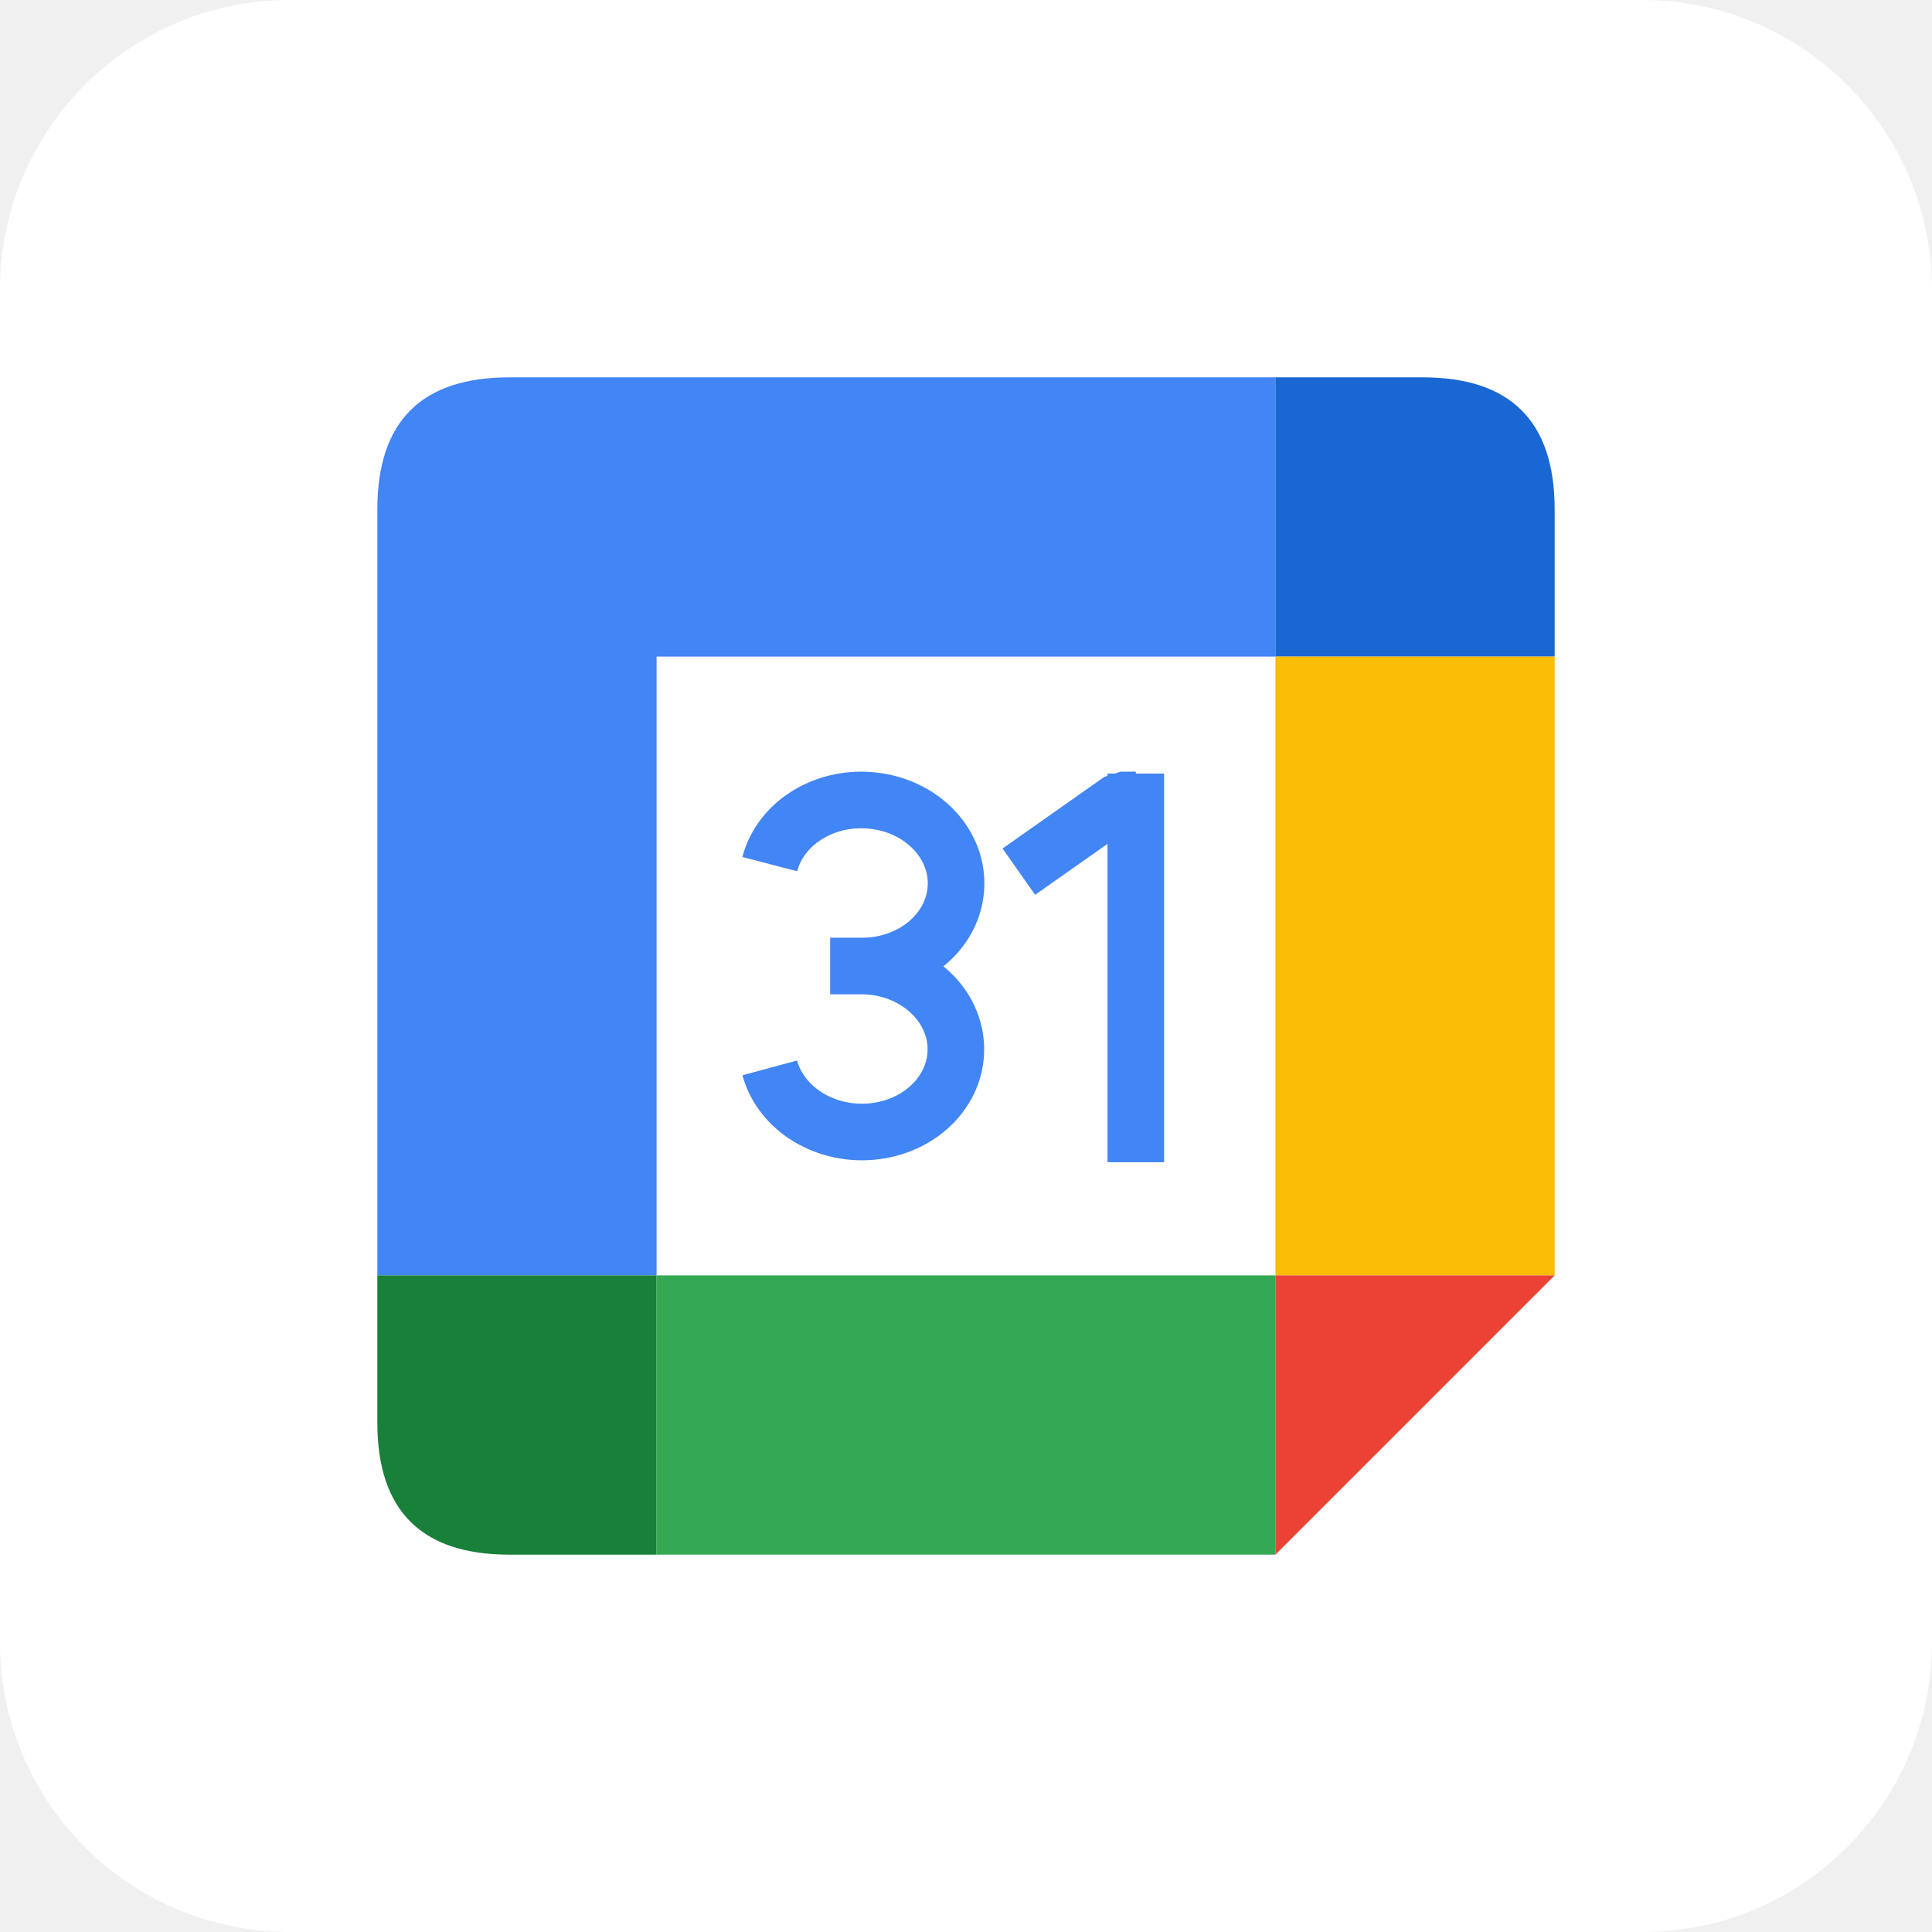
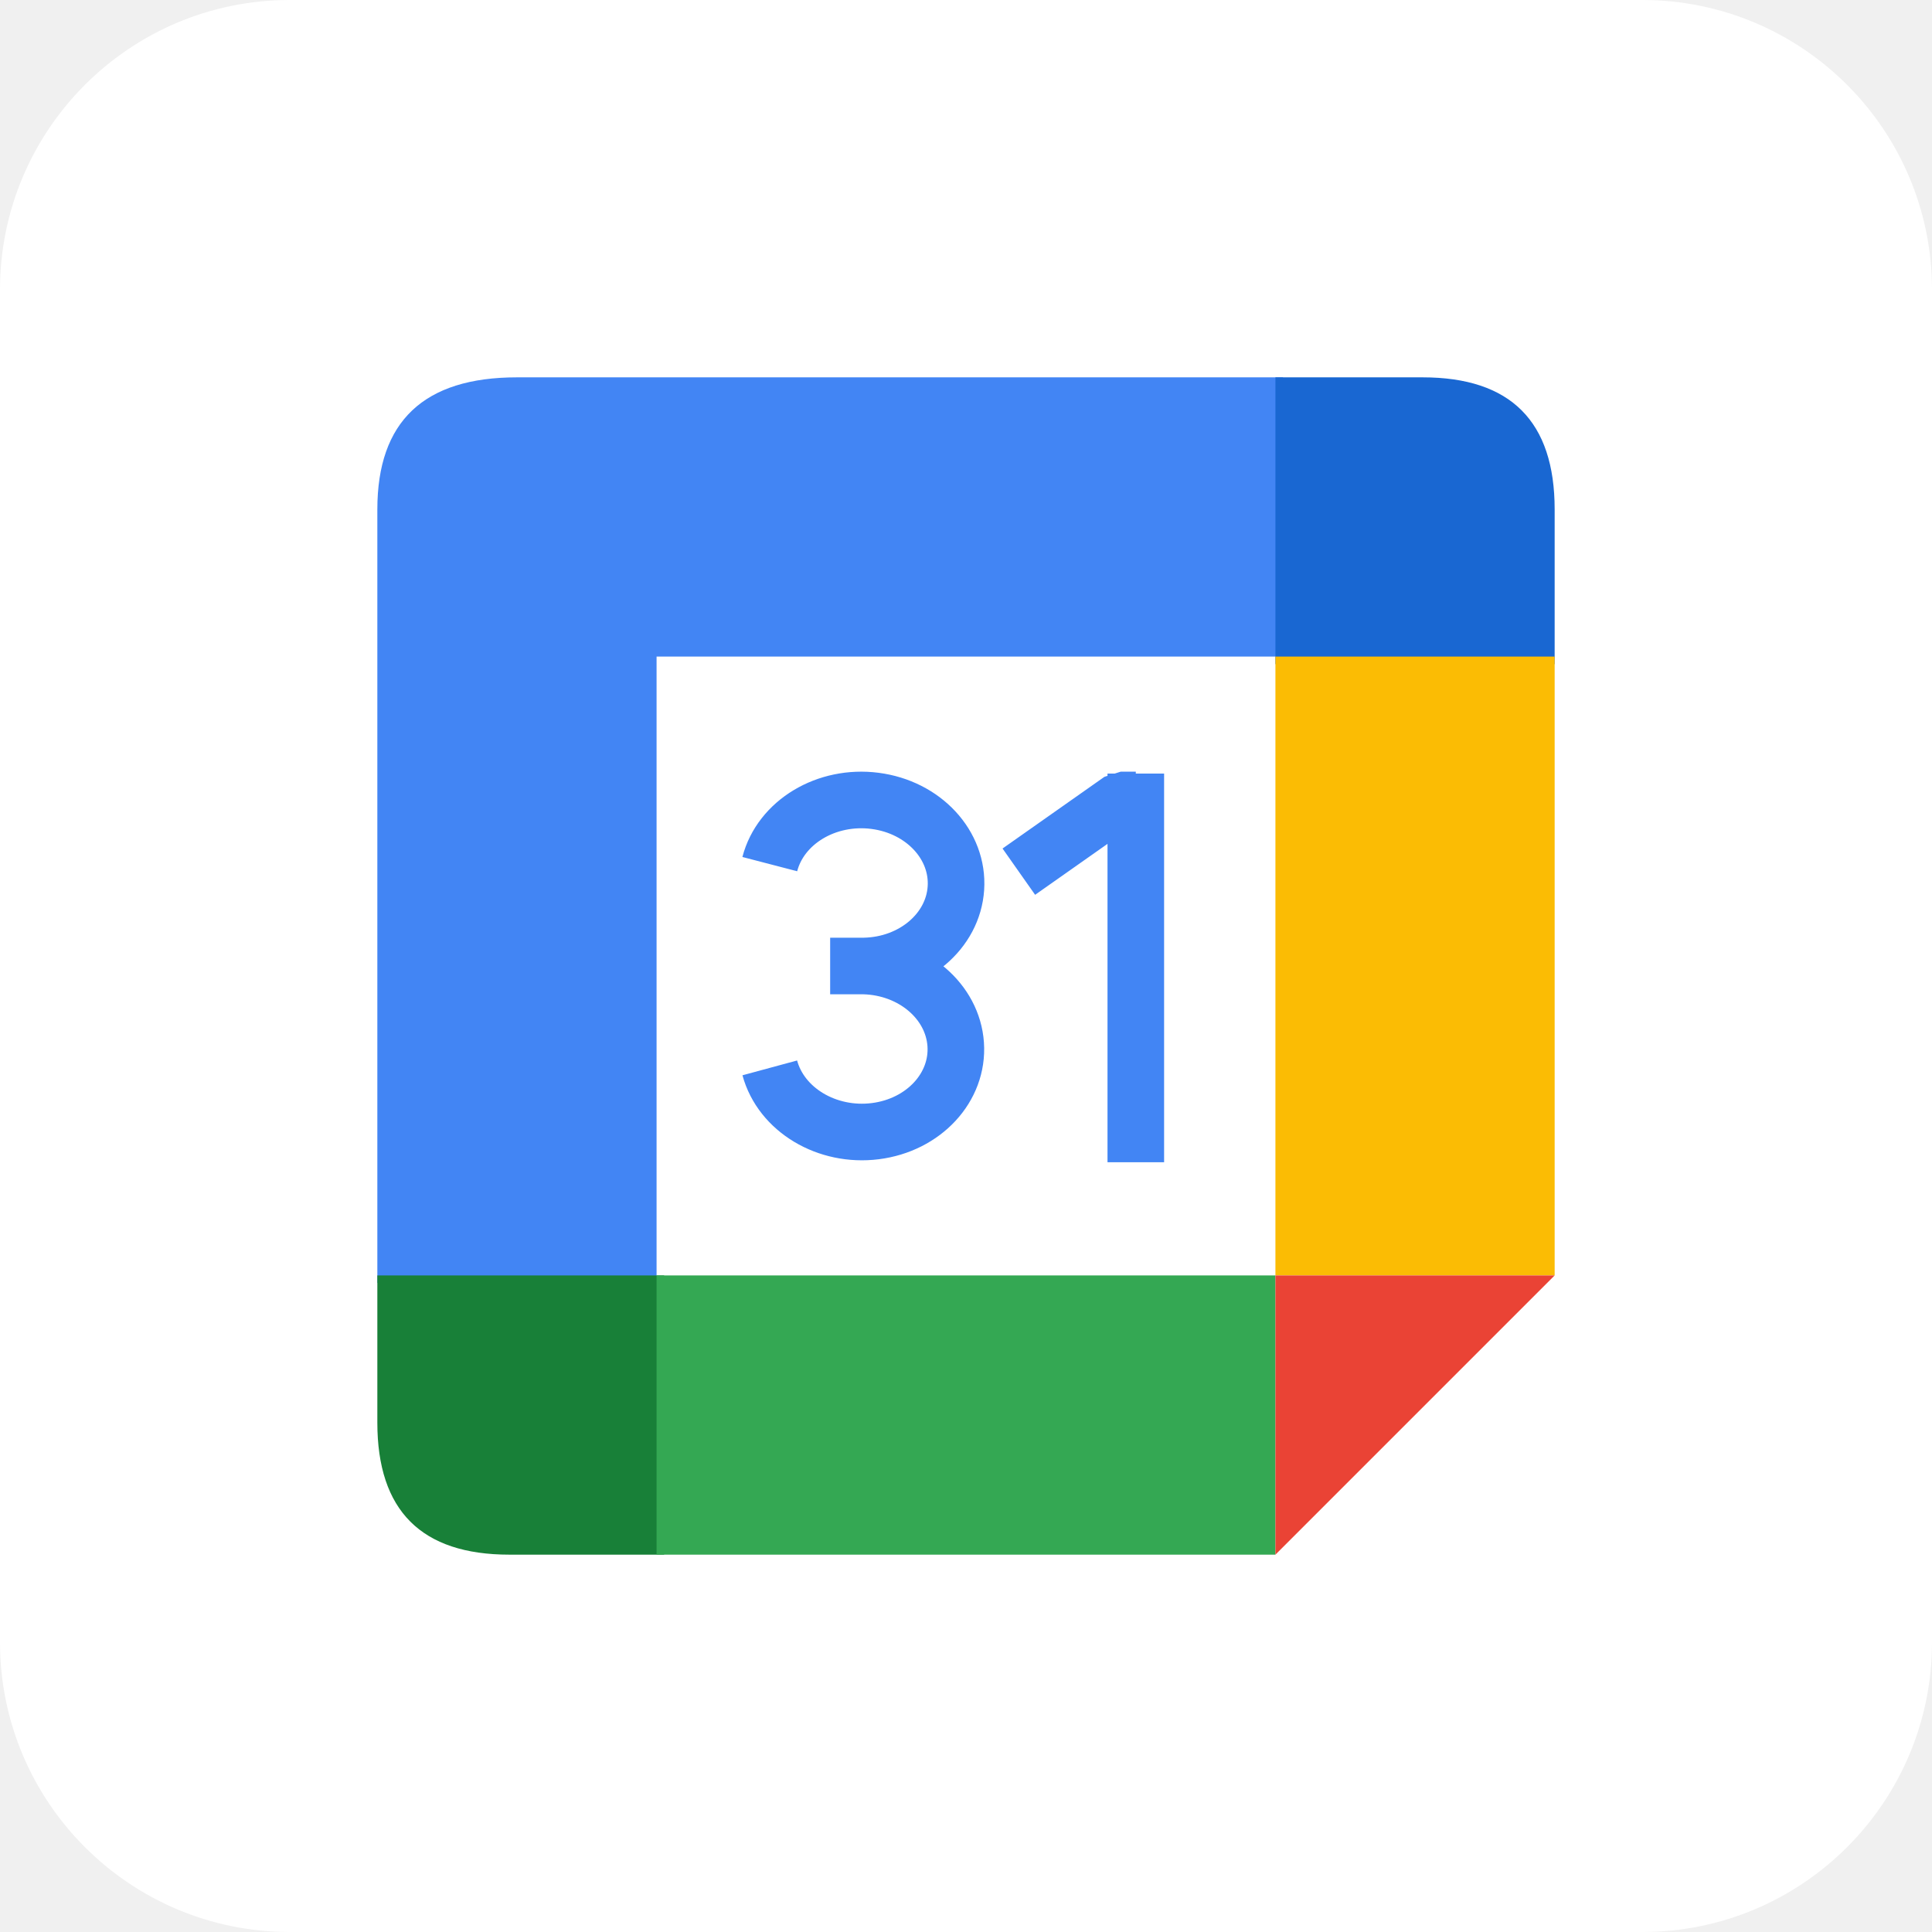
<svg xmlns="http://www.w3.org/2000/svg" aria-label="Google Calendar" role="img" viewBox="0 0 512 512">
  <rect width="512" height="512" rx="15%" fill="#fff" />
-   <path d="M100 338h74V174H338v-74H135Q100 100 100 135" fill="#4285f4" />
-   <path d="M338 100v74h74v-39q0-35-35-35" fill="#1967d2" />
+   <path d="M100 340h74V174H340v-74H137Q100 100 100 135" fill="#4285f4" />
+   <path d="M338 100v76h74v-41q0-35-35-35" fill="#1967d2" />
  <path d="M338 174h74V338h-74" fill="#fbbc04" />
-   <path d="M100 338v39q0 35 35 35h39v-74" fill="#188038" />
+   <path d="M100 338v39q0 35 35 35h41v-74" fill="#188038" />
  <path d="M174 338H338v74H174" fill="#34a853" />
  <path d="M338 412v-74h74" fill="#ea4335" />
-   <path d="M204 229a25 22 1 1 1 25 27h-9h9a25 22 1 1 1-25 27M270 231l27-19h4v-7V308" stroke="#4285f4" stroke-width="15" stroke-linejoin="bevel" fill="transparent" />
+   <path d="M204 229a25 22 1 1 1 25 27h-9h9a25 22 1 1 1-25 27M270 231l27-19h4v-7V308" stroke="#4285f4" stroke-width="15" stroke-linejoin="bevel" fill="none" />
</svg>
